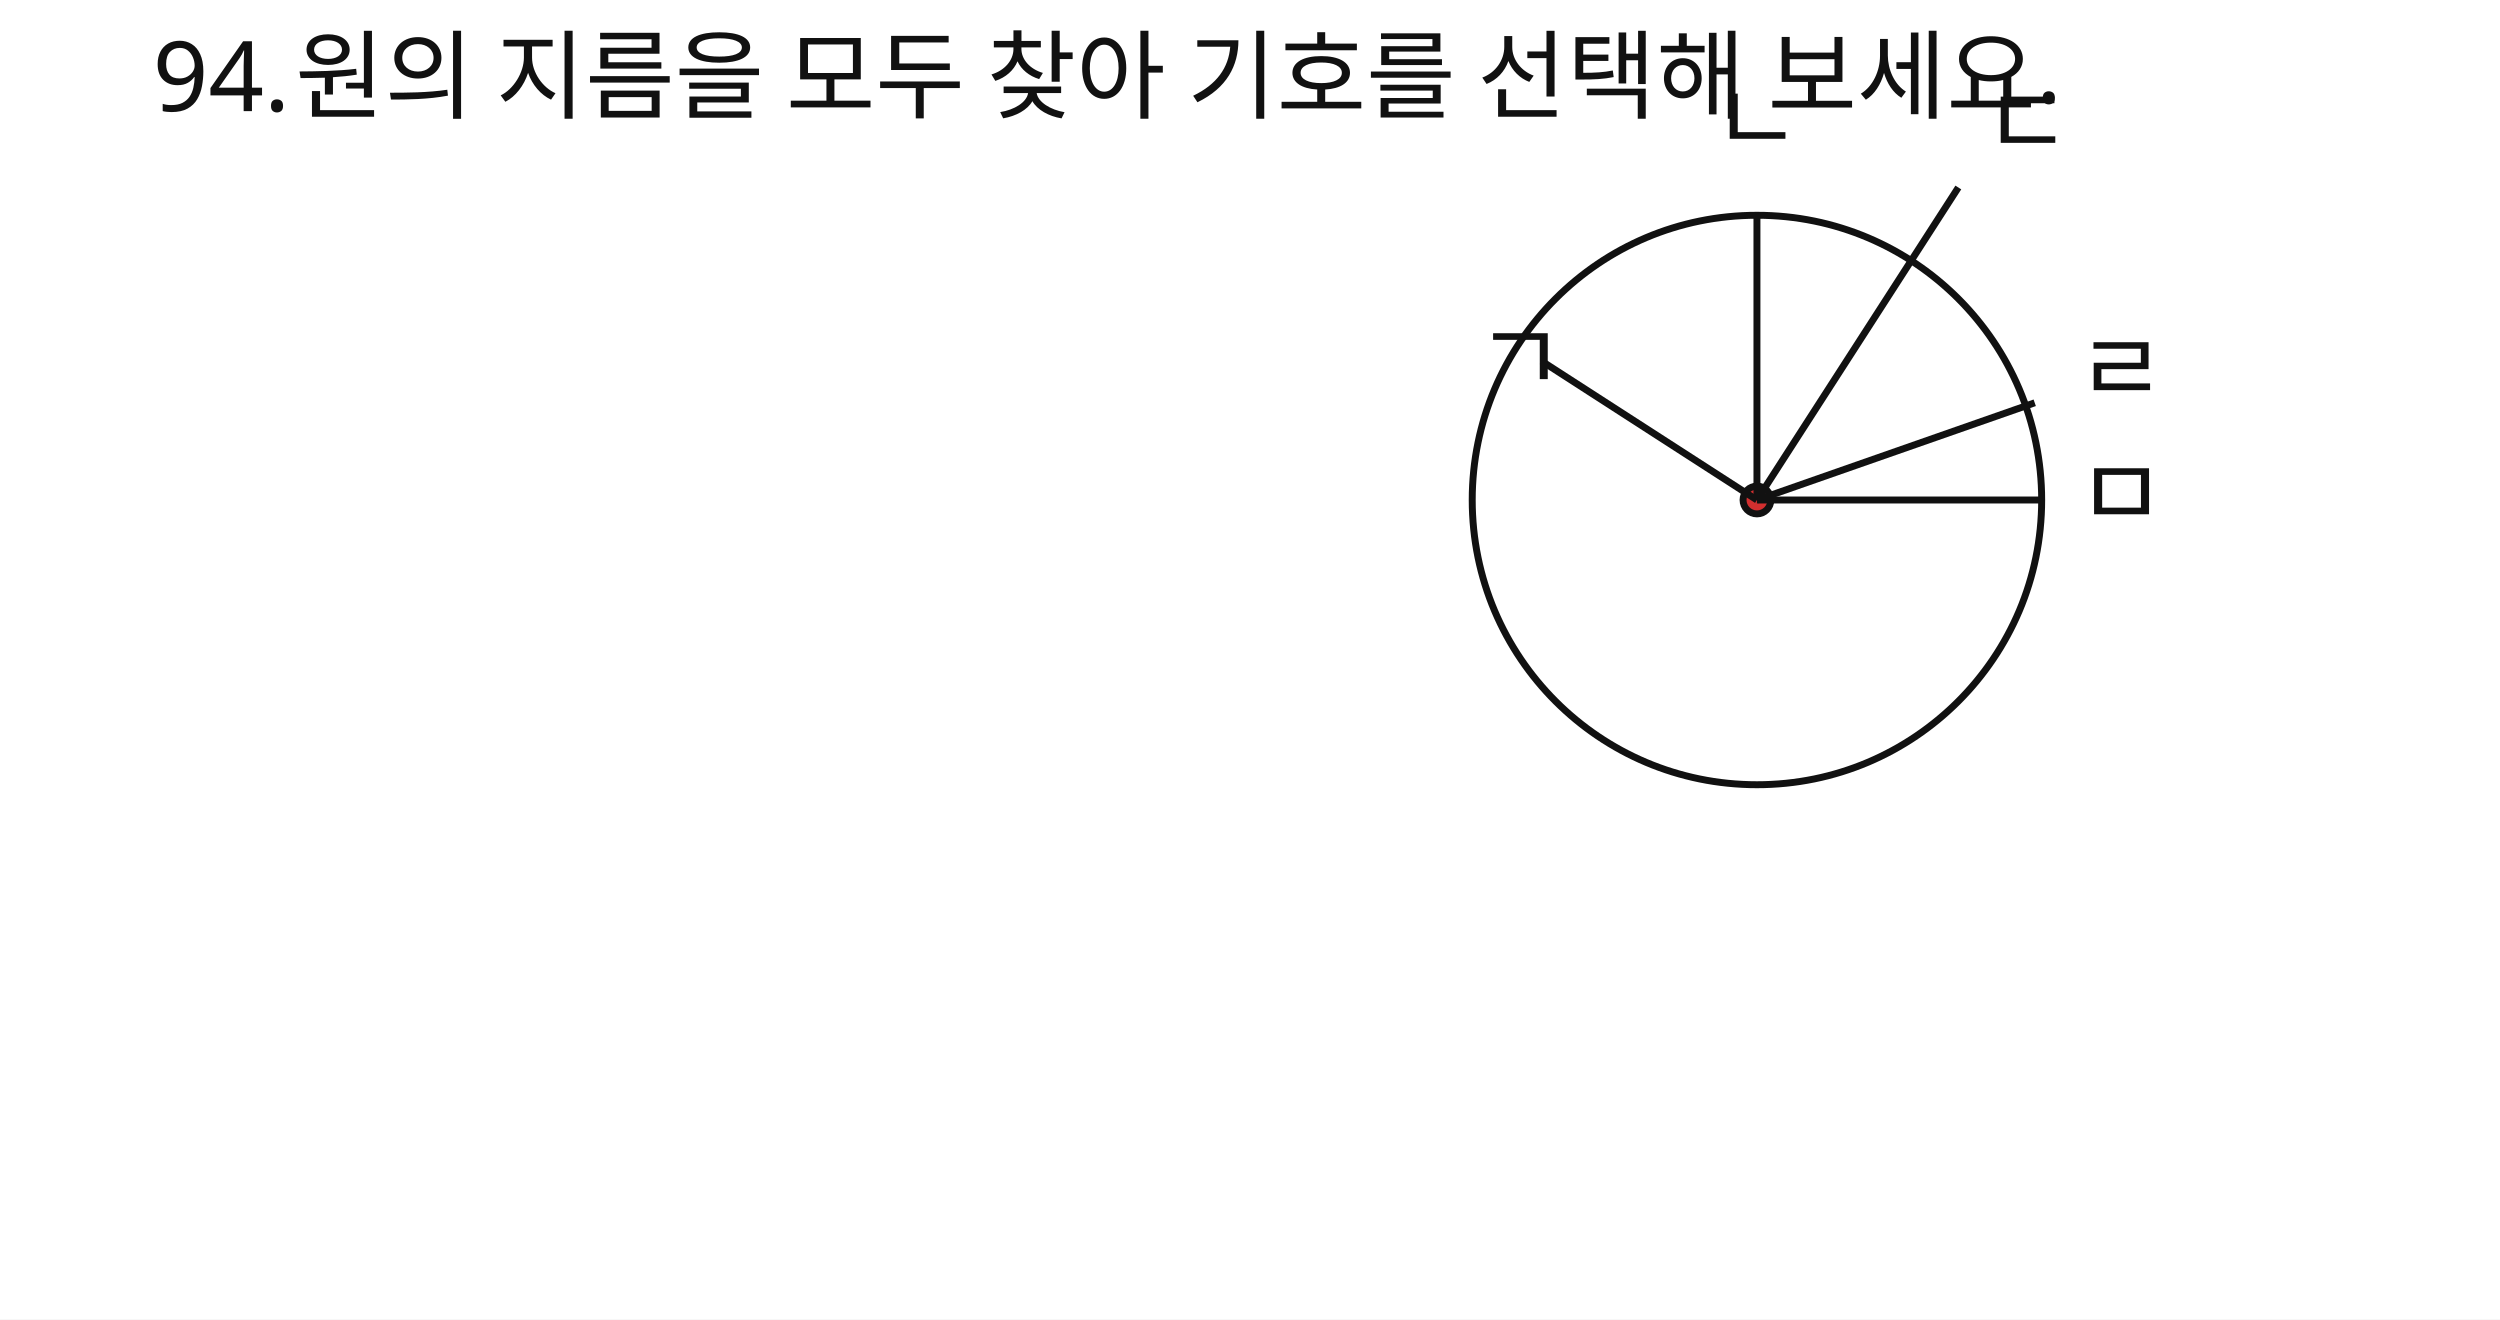
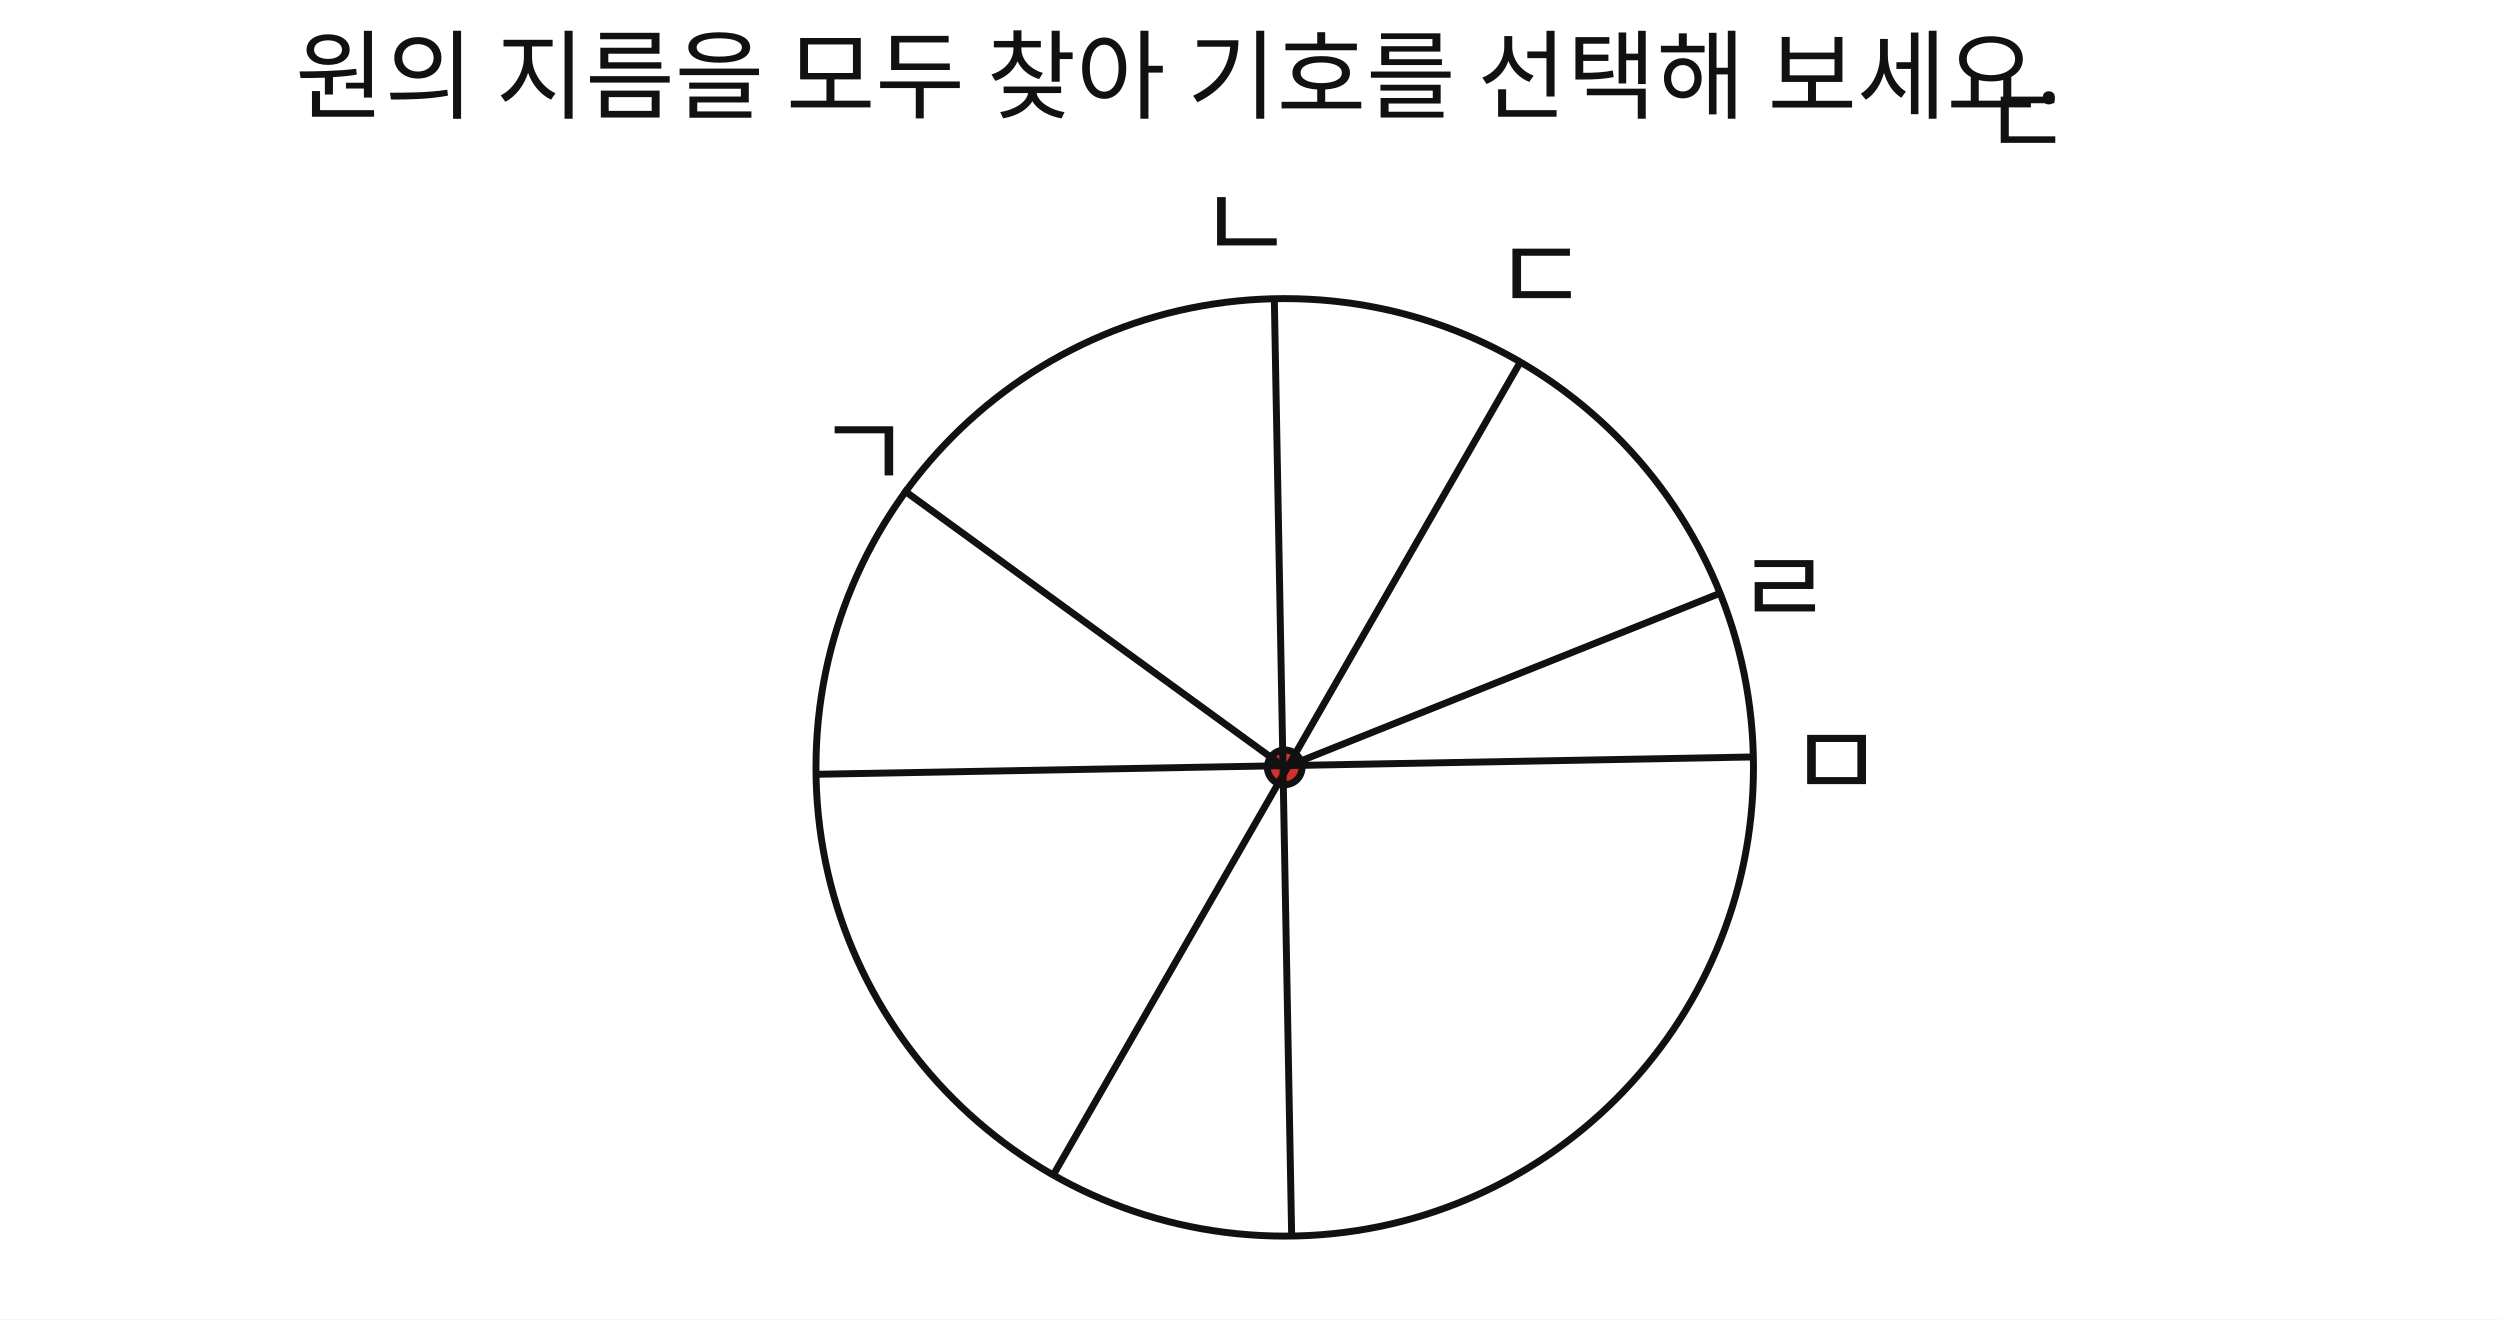
<svg xmlns="http://www.w3.org/2000/svg" width="720" height="380" viewBox="0 0 720 380">
  <rect x="0" y="0" width="720" height="380" fill="#FFFFFF" />
-   <text id="slot.q.no.text" x="44" y="32" fill="#111111" font-family="Noto Sans KR, sans-serif" font-size="28">94.</text>
  <text id="slot.q.text.text" x="85" y="32" fill="#111111" font-family="Noto Sans KR, sans-serif" font-size="28">원의 지름을 모두 찾아 기호를 선택해 보세요.</text>
-   <circle id="slot.circle.outline.circle" cx="506" cy="144" r="82" stroke="#111111" stroke-width="2" fill="none" />
-   <circle id="slot.circle.center.circle" cx="506" cy="144" r="4" stroke="#111111" stroke-width="2" fill="#d32f2f" />
-   <line id="slot.line.red.line" x1="506" y1="144" x2="444" y2="104" stroke="#111111" stroke-width="2" />
-   <line id="slot.line.orange.line" x1="506" y1="144" x2="506" y2="62" stroke="#111111" stroke-width="2" />
-   <line id="slot.line.green.line" x1="506" y1="144" x2="564" y2="54" stroke="#111111" stroke-width="2" />
-   <line id="slot.line.blue.line" x1="506" y1="144" x2="586" y2="116" stroke="#111111" stroke-width="2" />
-   <line id="slot.line.purple.line" x1="506" y1="144" x2="588" y2="144" stroke="#111111" stroke-width="2" />
-   <text id="slot.lb.giyeok.text" x="425" y="113" fill="#111111" font-family="Noto Sans KR, sans-serif" font-size="28">ㄱ</text>
-   <text id="slot.lb.nieun.text" x="493" y="44" fill="#111111" font-family="Noto Sans KR, sans-serif" font-size="28">ㄴ</text>
+   <circle id="slot.circle.outline.circle" cx="370" cy="221" r="135" stroke="#111111" stroke-width="2" fill="none" />
+   <circle id="slot.circle.center.circle" cx="370" cy="221" r="5" stroke="#111111" stroke-width="2" fill="#d32f2f" />
+   <line id="slot.line.red.line" x1="370" y1="221" x2="260" y2="141" stroke="#111111" stroke-width="2" />
+   <line id="slot.line.orange.line" x1="372" y1="356" x2="367" y2="86" stroke="#111111" stroke-width="2" />
+   <line id="slot.line.green.line" x1="303" y1="339" x2="438" y2="104" stroke="#111111" stroke-width="2" />
+   <line id="slot.line.blue.line" x1="370" y1="221" x2="495" y2="171" stroke="#111111" stroke-width="2" />
+   <line id="slot.line.purple.line" x1="235" y1="223" x2="505" y2="218" stroke="#111111" stroke-width="2" />
+   <text id="slot.lb.giyeok.text" x="235" y="141" fill="#111111" font-family="Noto Sans KR, sans-serif" font-size="30">ㄱ</text>
+   <text id="slot.lb.nieun.text" x="345" y="75" fill="#111111" font-family="Noto Sans KR, sans-serif" font-size="30">ㄴ</text>
  <text id="slot.lb.digeut.text" x="571" y="45" fill="#111111" font-family="Noto Sans KR, sans-serif" font-size="28">ㄷ</text>
-   <text id="slot.lb.rieul.text" x="598" y="116" fill="#111111" font-family="Noto Sans KR, sans-serif" font-size="28">ㄹ</text>
-   <text id="slot.lb.mieum.text" x="598" y="152" fill="#111111" font-family="Noto Sans KR, sans-serif" font-size="28">ㅁ</text>
+   <text id="slot.lb.rieul.text" x="500" y="180" fill="#111111" font-family="Noto Sans KR, sans-serif" font-size="30">ㄹ</text>
+   <text id="slot.lb.mieum.text" x="515" y="230" fill="#111111" font-family="Noto Sans KR, sans-serif" font-size="30">ㅁ</text>
+   <text id="slot.lb.rieul.copy1.text" x="430" y="90" fill="#111111" font-family="Noto Sans KR, sans-serif" font-size="30">ㄷ</text>
</svg>
